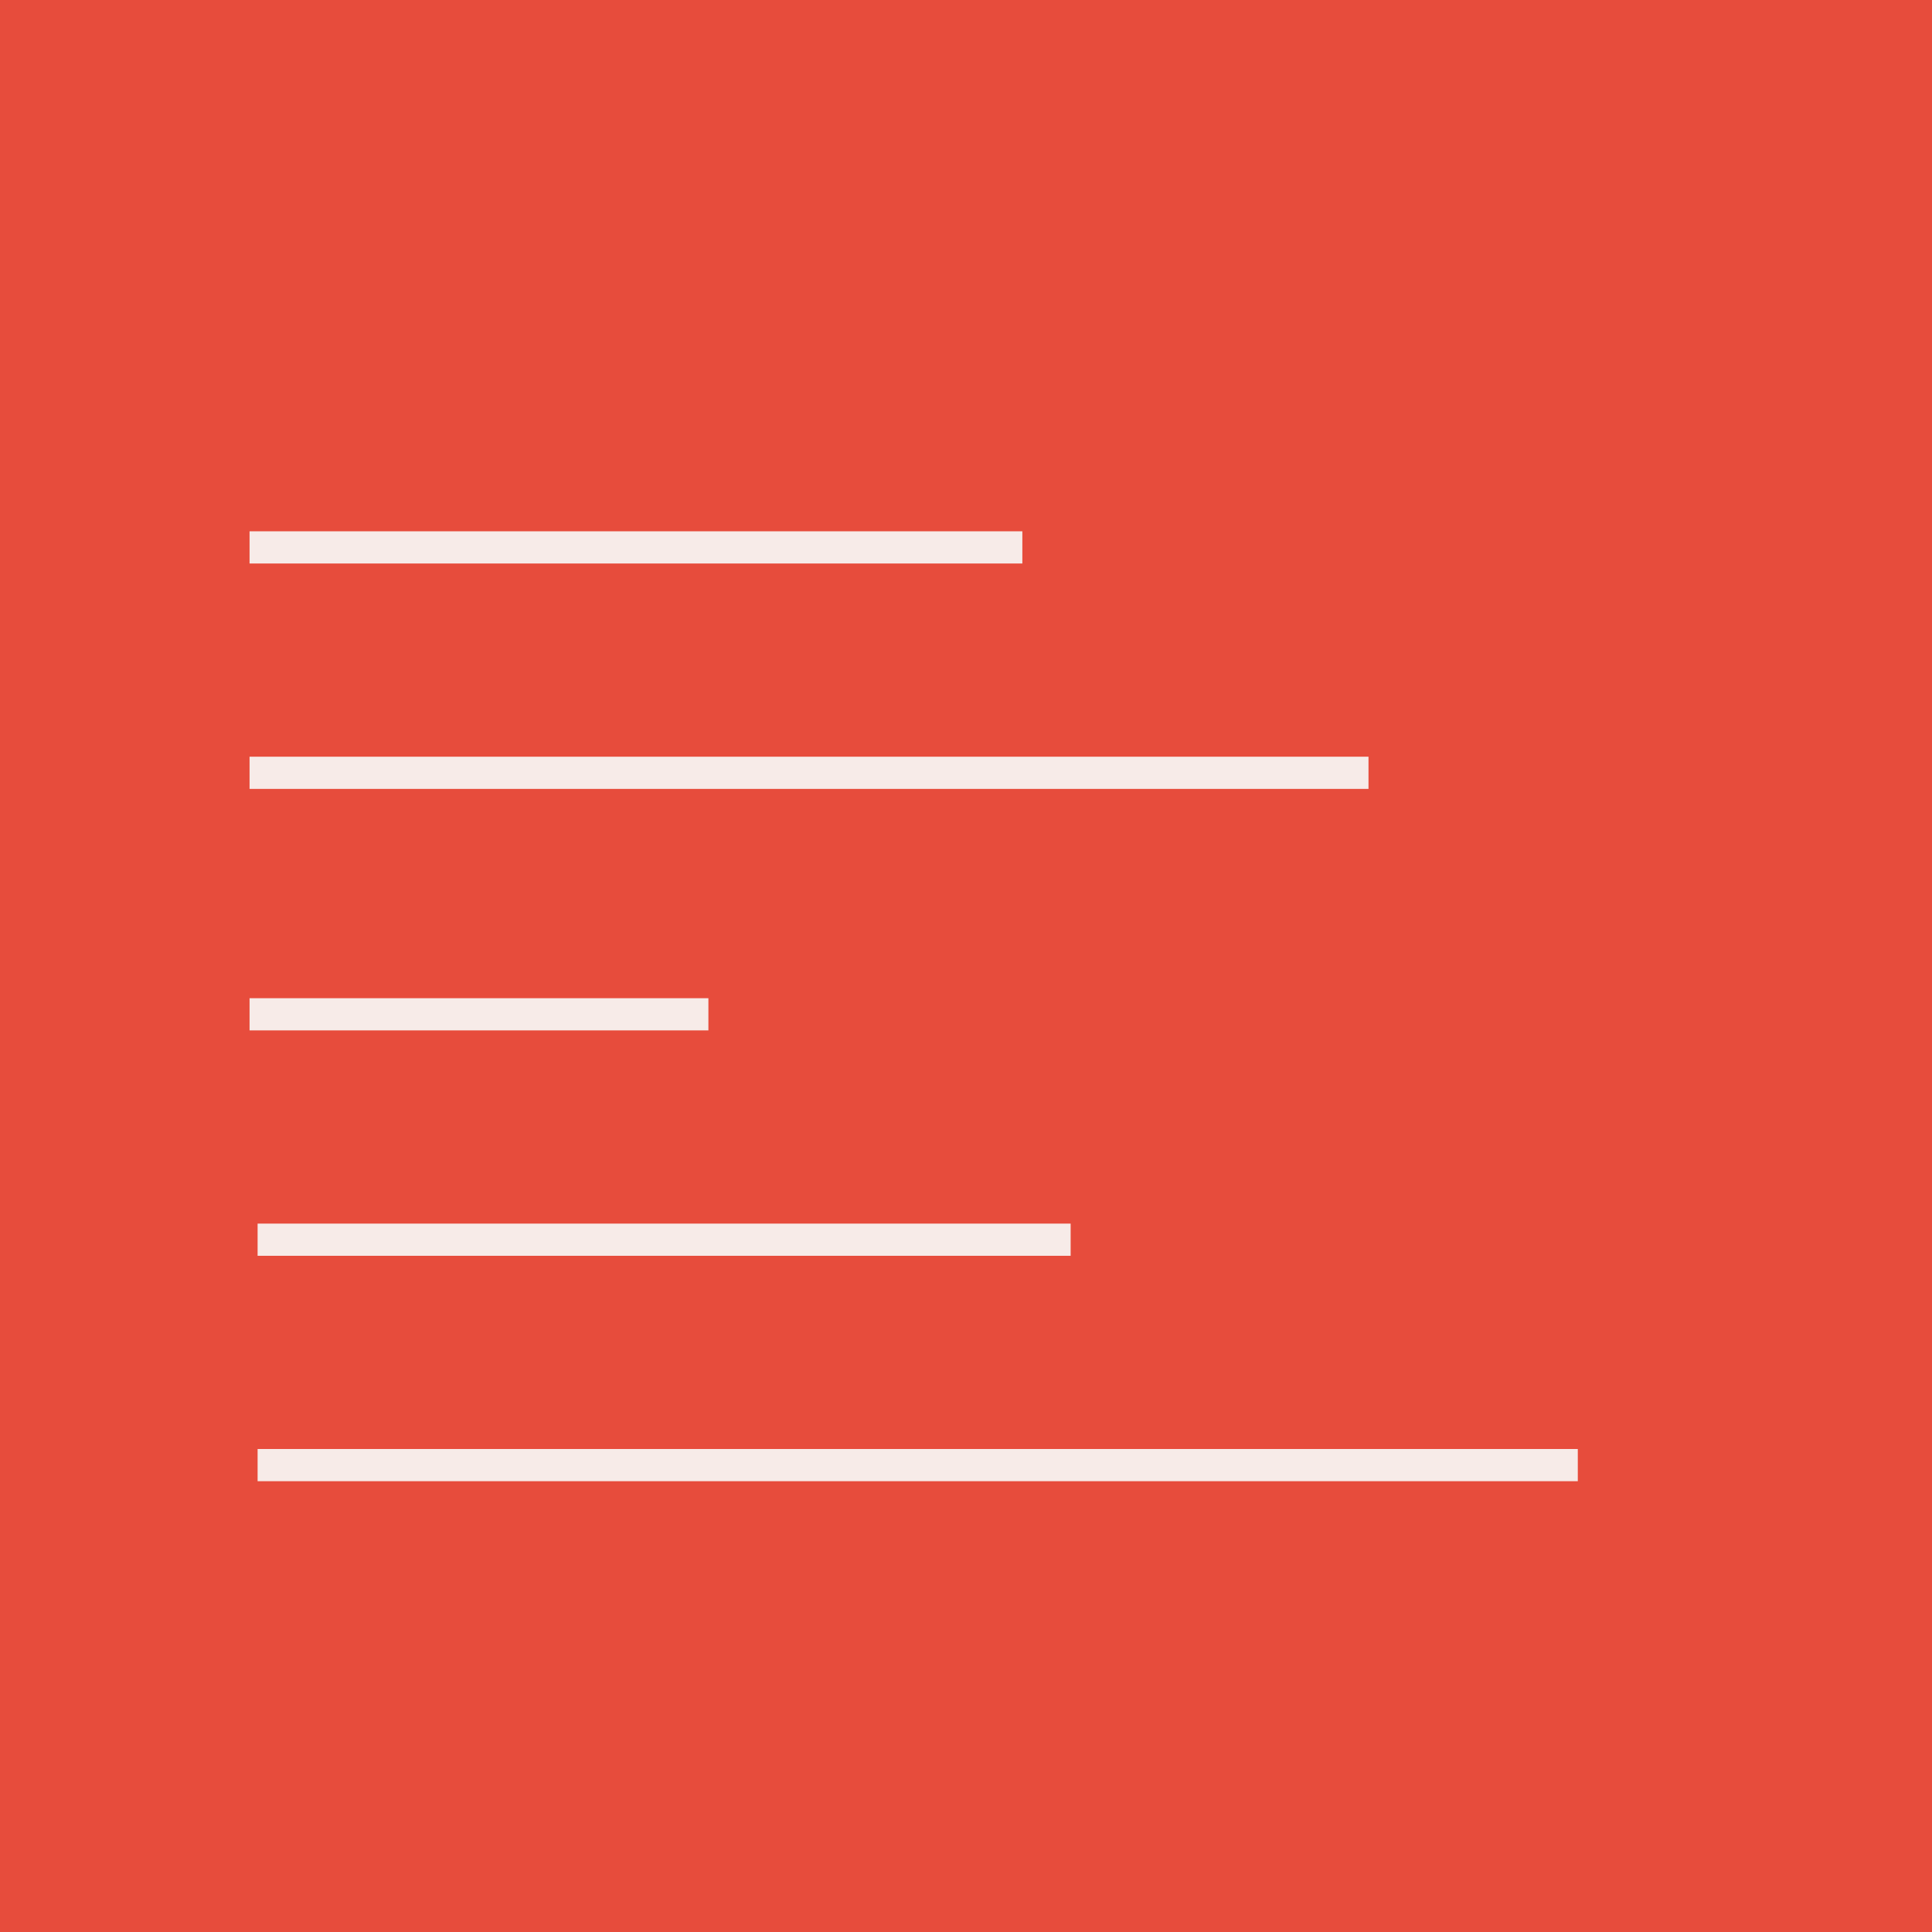
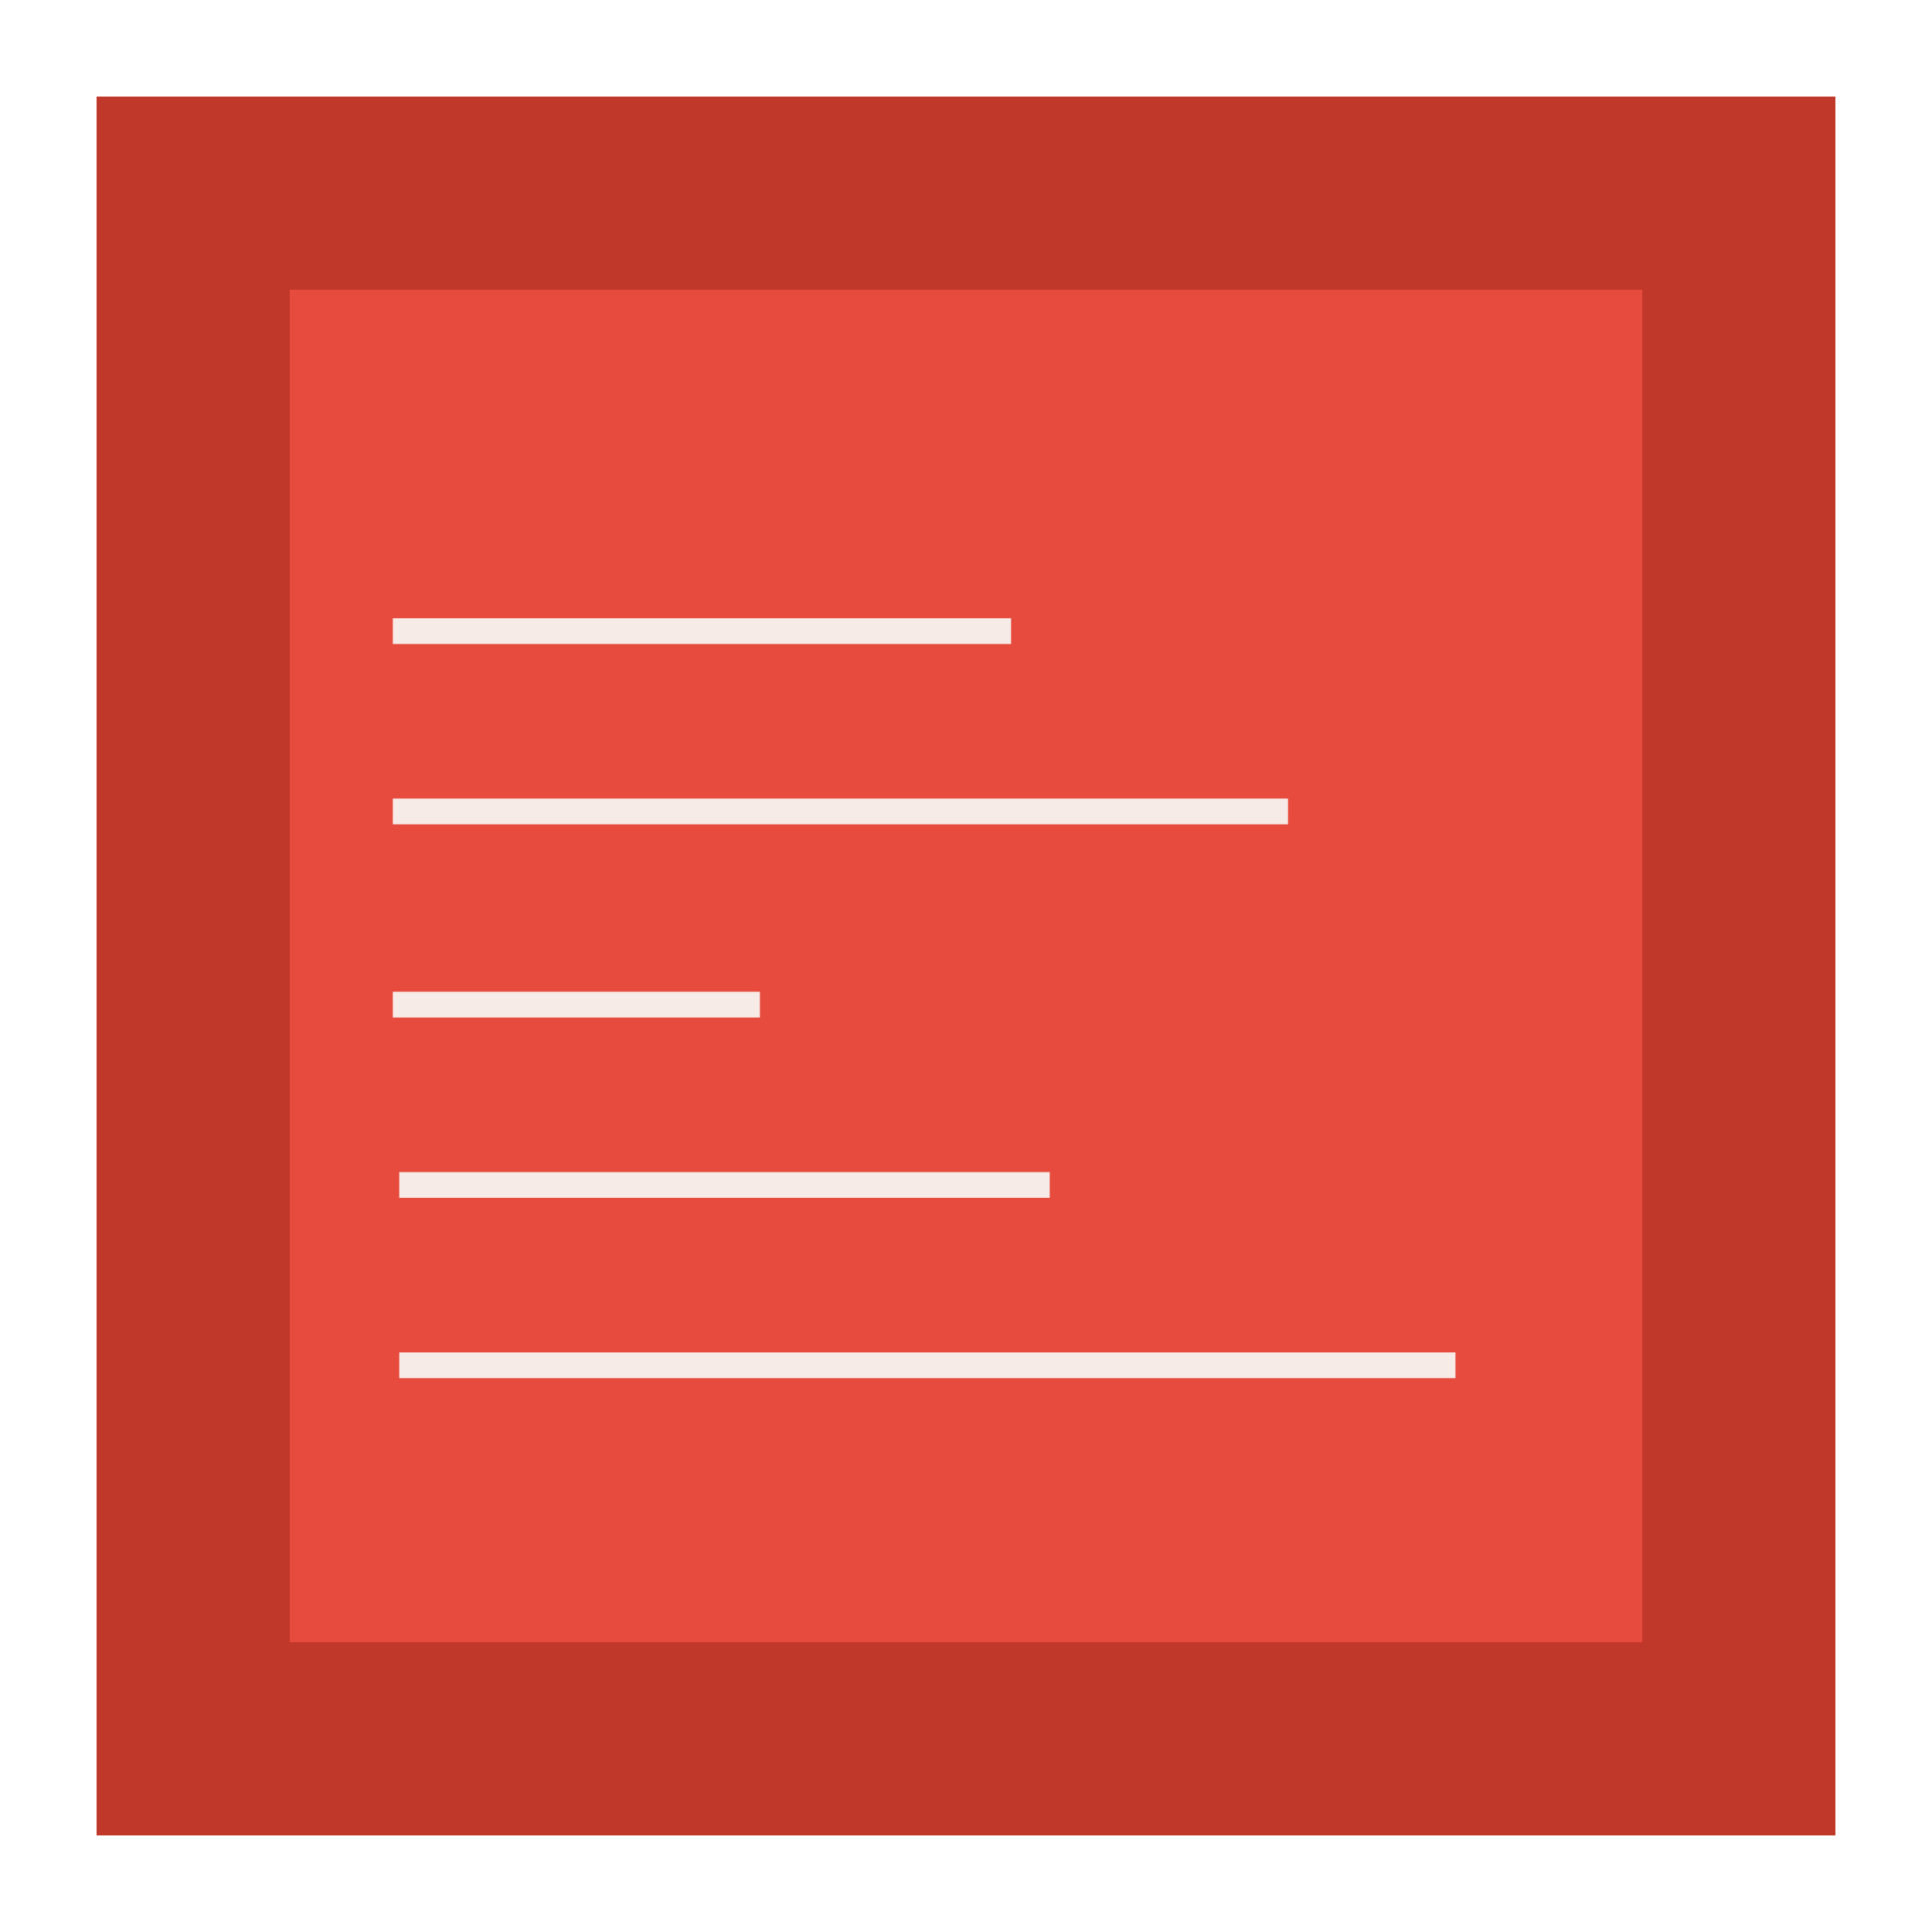
- <svg xmlns="http://www.w3.org/2000/svg" width="240px" height="240px" viewBox="0 0 240 240" version="1.1">
-   <defs />
+ <svg xmlns="http://www.w3.org/2000/svg" width="300px" height="300px" viewBox="0 0 300 300" version="1.1">
+   <defs>
+     <filter x="-50%" y="-50%" width="200%" height="200%" filterUnits="objectBoundingBox" id="filter-1">
+       <feGaussianBlur stdDeviation="0" in="SourceGraphic" result="blur" />
+     </filter>
+   </defs>
  <g id="Page-1" stroke="none" stroke-width="1" fill="none" fill-rule="evenodd">
-     <g id="Bar-Counter">
-       <rect id="BG" fill="#E74C3C" x="0" y="0" width="240" height="240" />
+     <g id="Bar-Counter" transform="translate(30, 30)">
+       <rect id="BG" stroke="#C0392B" stroke-width="30" fill="#E74C3C" filter="url(#filter-1)" x="0" y="0" width="240" height="240" />
      <g id="Group" transform="translate(33, 67)" stroke="#F7EBE8" stroke-width="4" stroke-linecap="square">
        <path d="M0,1 L92,1" id="Line-Copy-4" />
        <path d="M0,29 L135,29" id="Line-Copy-5" />
        <path d="M0,59 L53,59" id="Line-Copy-9" />
        <path d="M1,87 L98,87" id="Line-Copy-10" />
        <path d="M1,115 L161,115" id="Line-Copy-11" />
      </g>
    </g>
  </g>
</svg>
